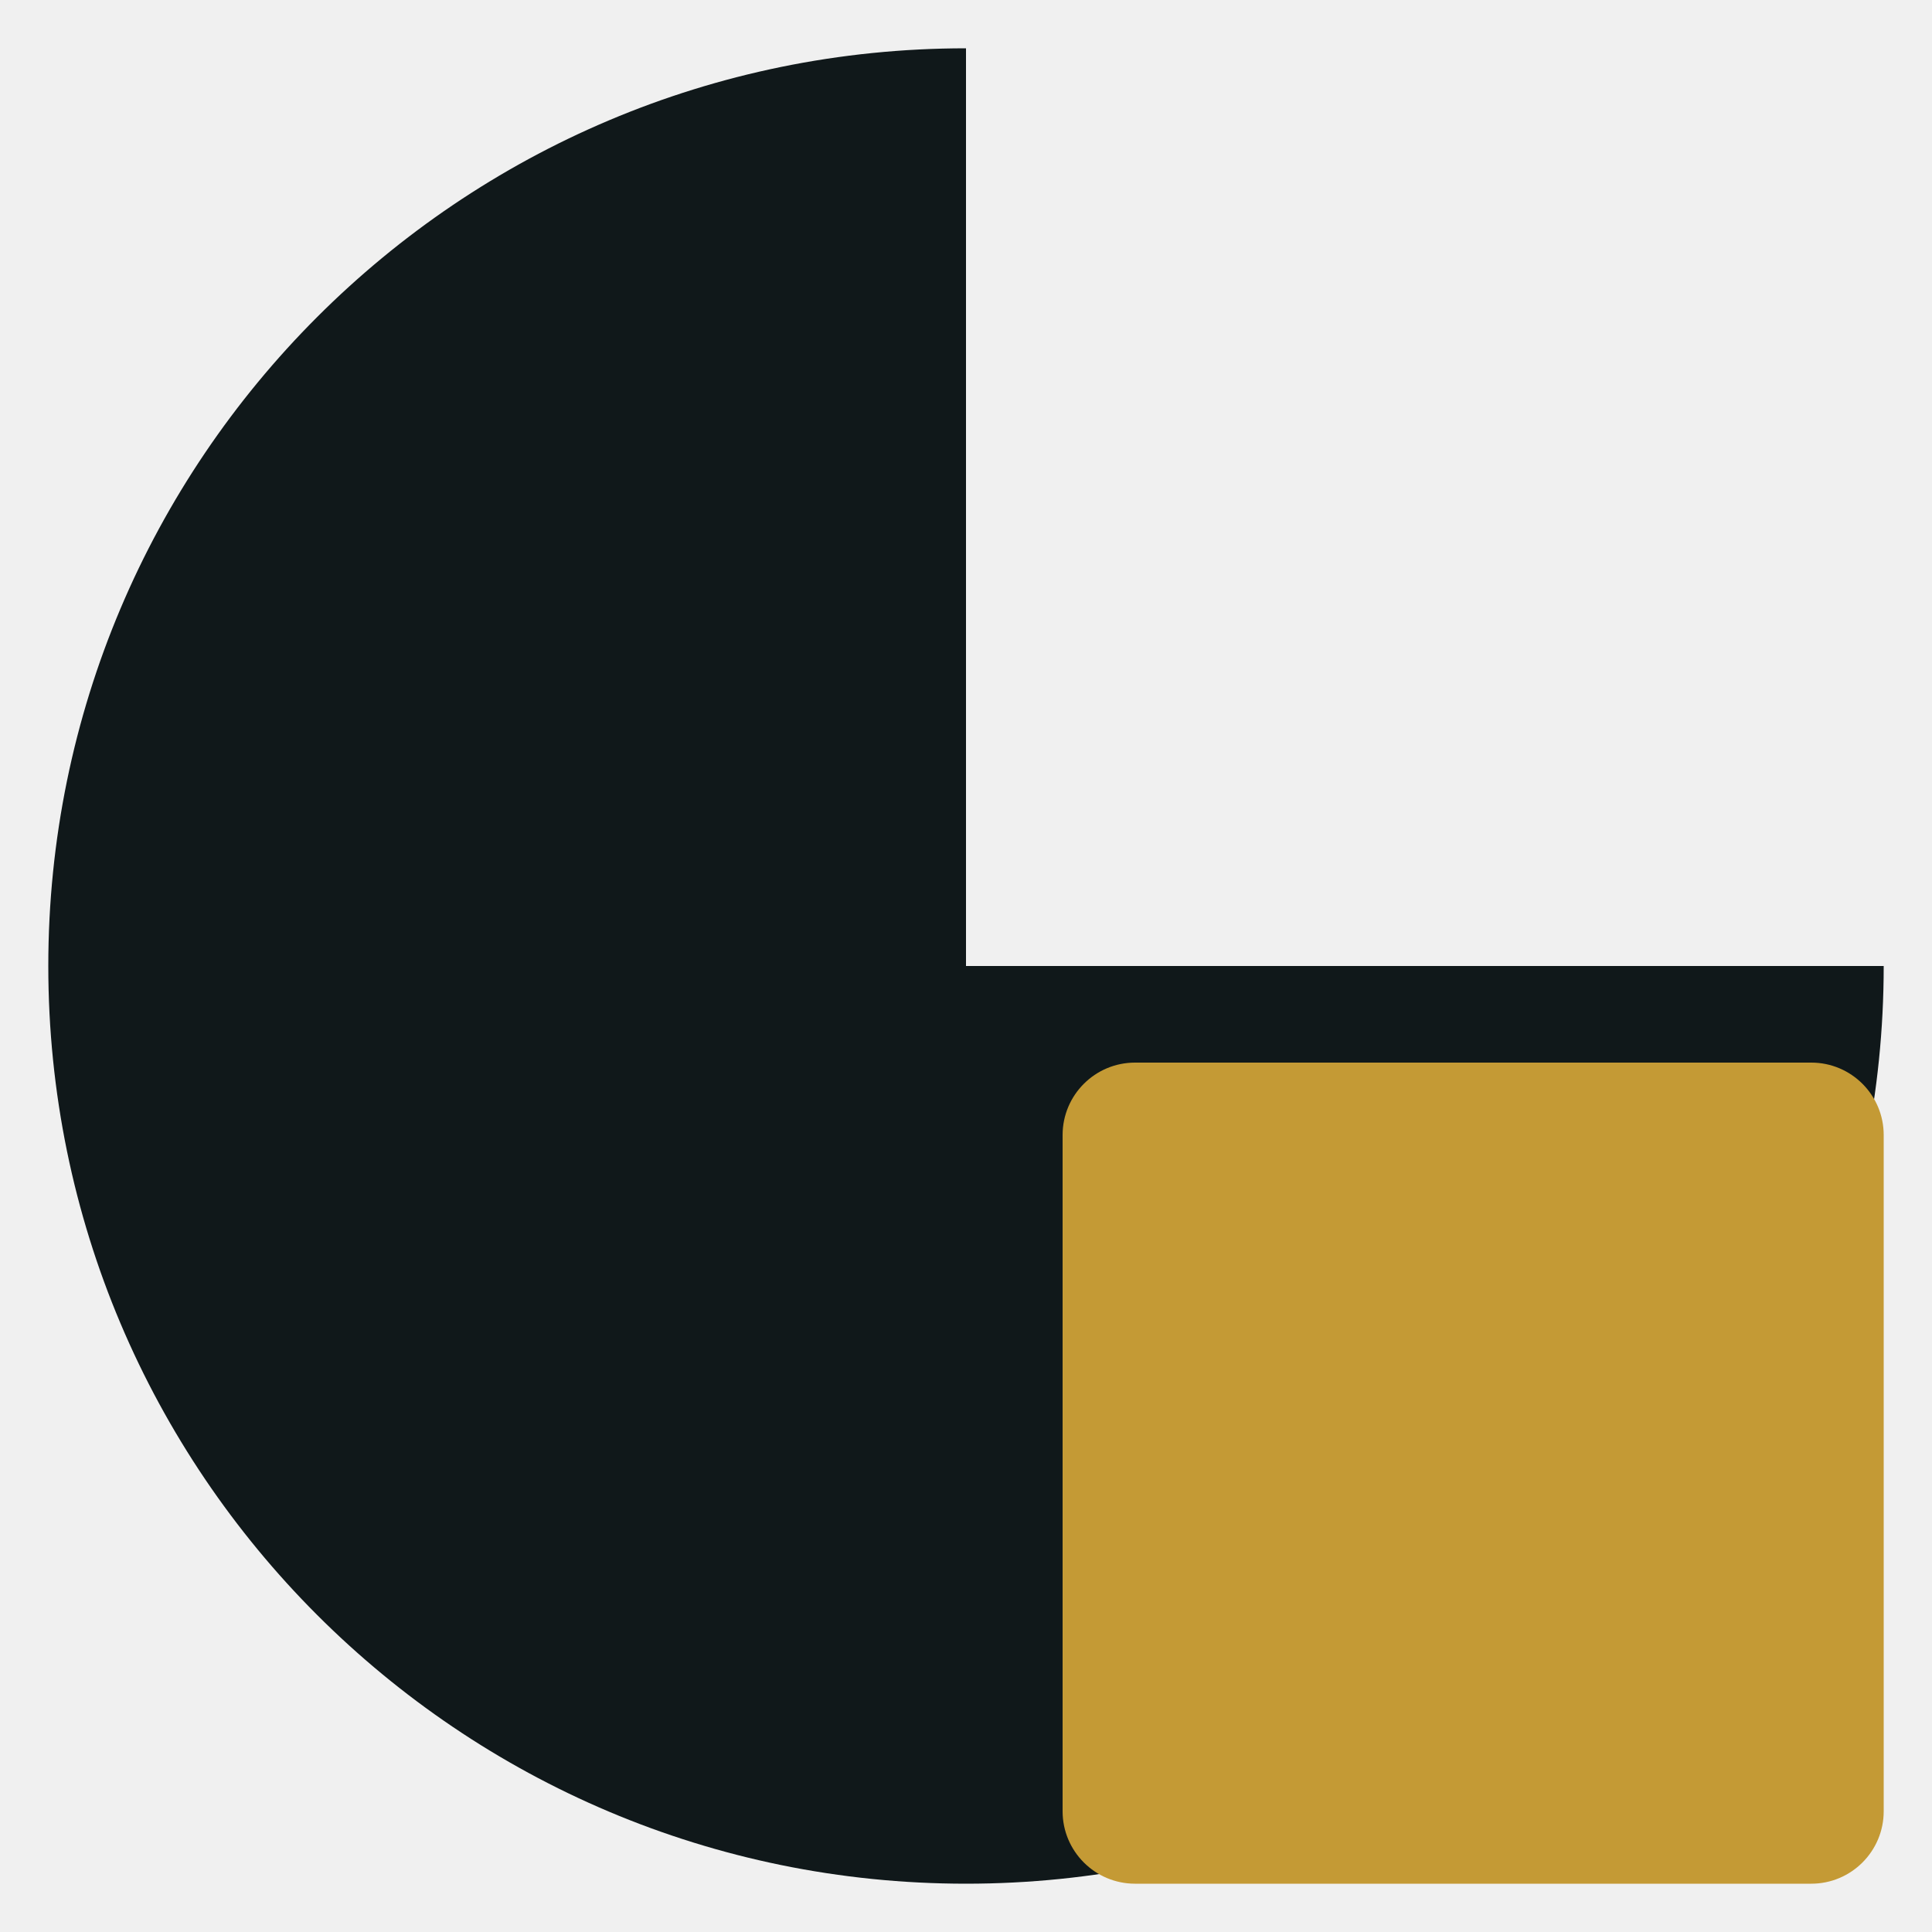
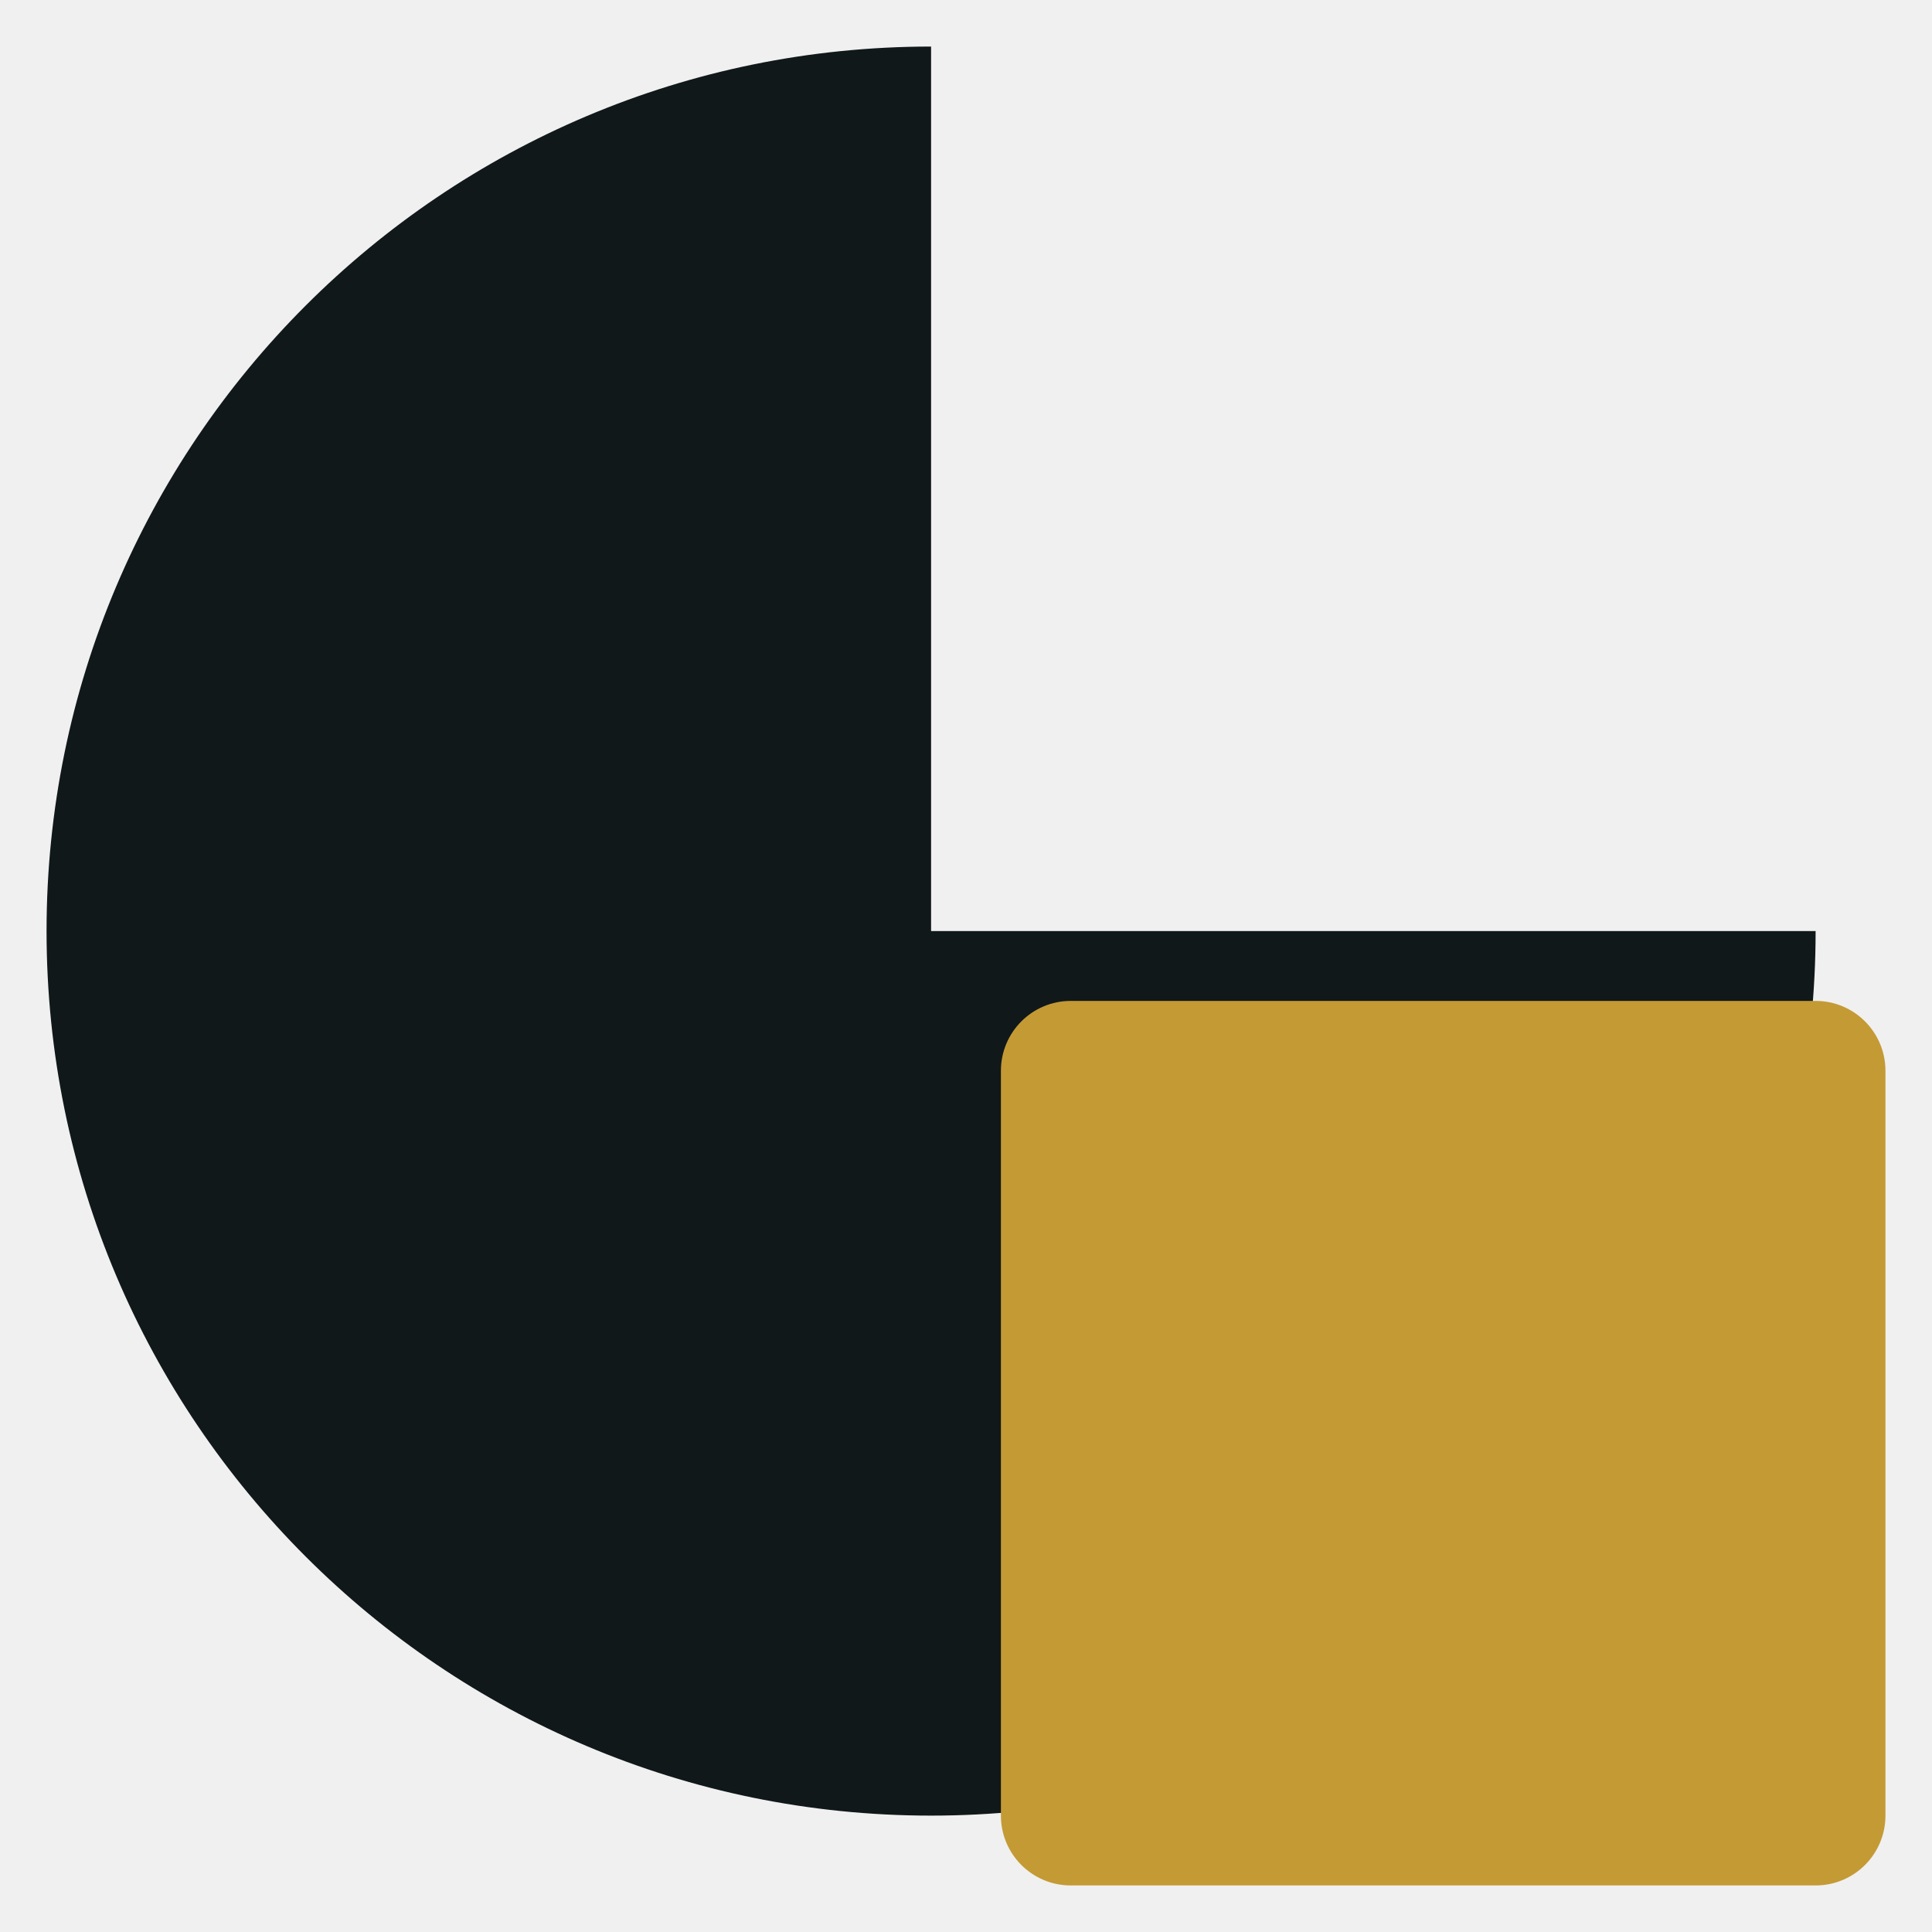
- <svg xmlns="http://www.w3.org/2000/svg" viewBox="10 10 80 80">
+ <svg xmlns="http://www.w3.org/2000/svg" viewBox="10 10 83 83">
  <style>.d{fill:#10181A}@media (prefers-color-scheme:dark){.d{fill:#FFFFFF}}</style>
  <path class="d" d="M50 12A38 38 0 1 0 88 50H50Z" />
-   <rect x="54" y="54" width="34" height="34" rx="3" fill="#C49A35" />
+   <rect x="53" y="53" width="38" height="38" rx="3" fill="#C49A35" />
</svg>
